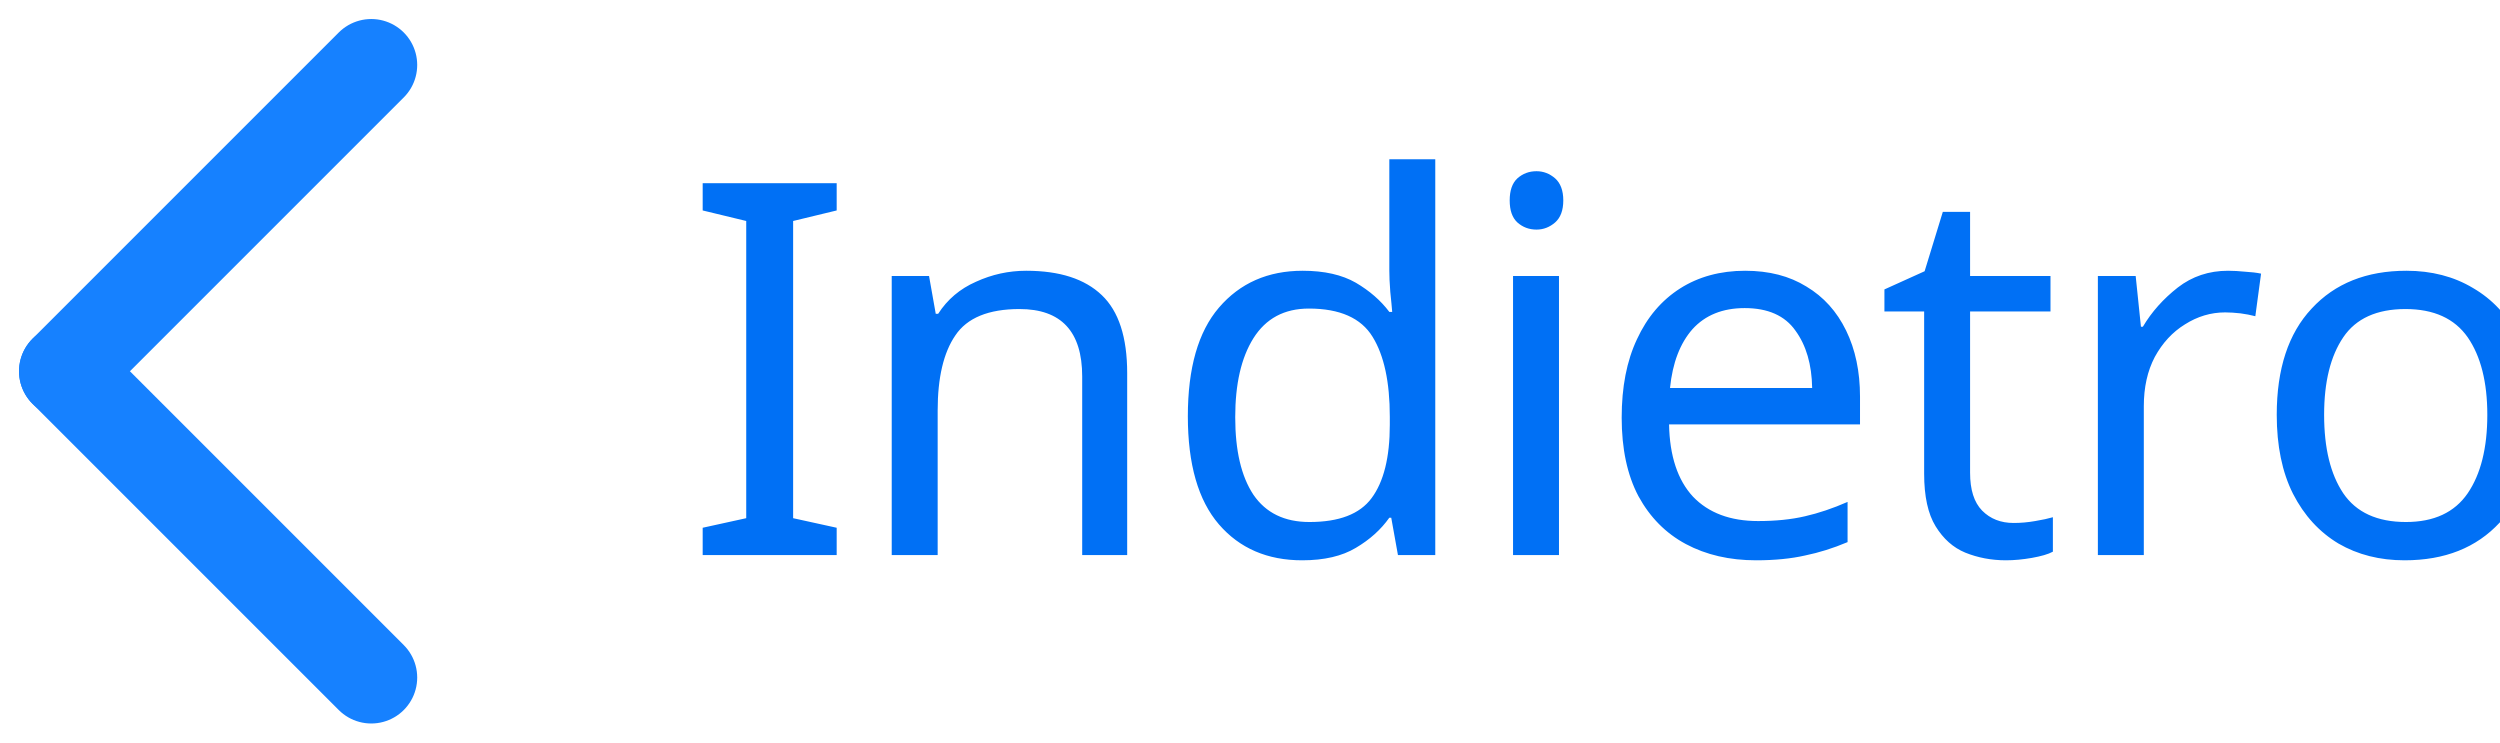
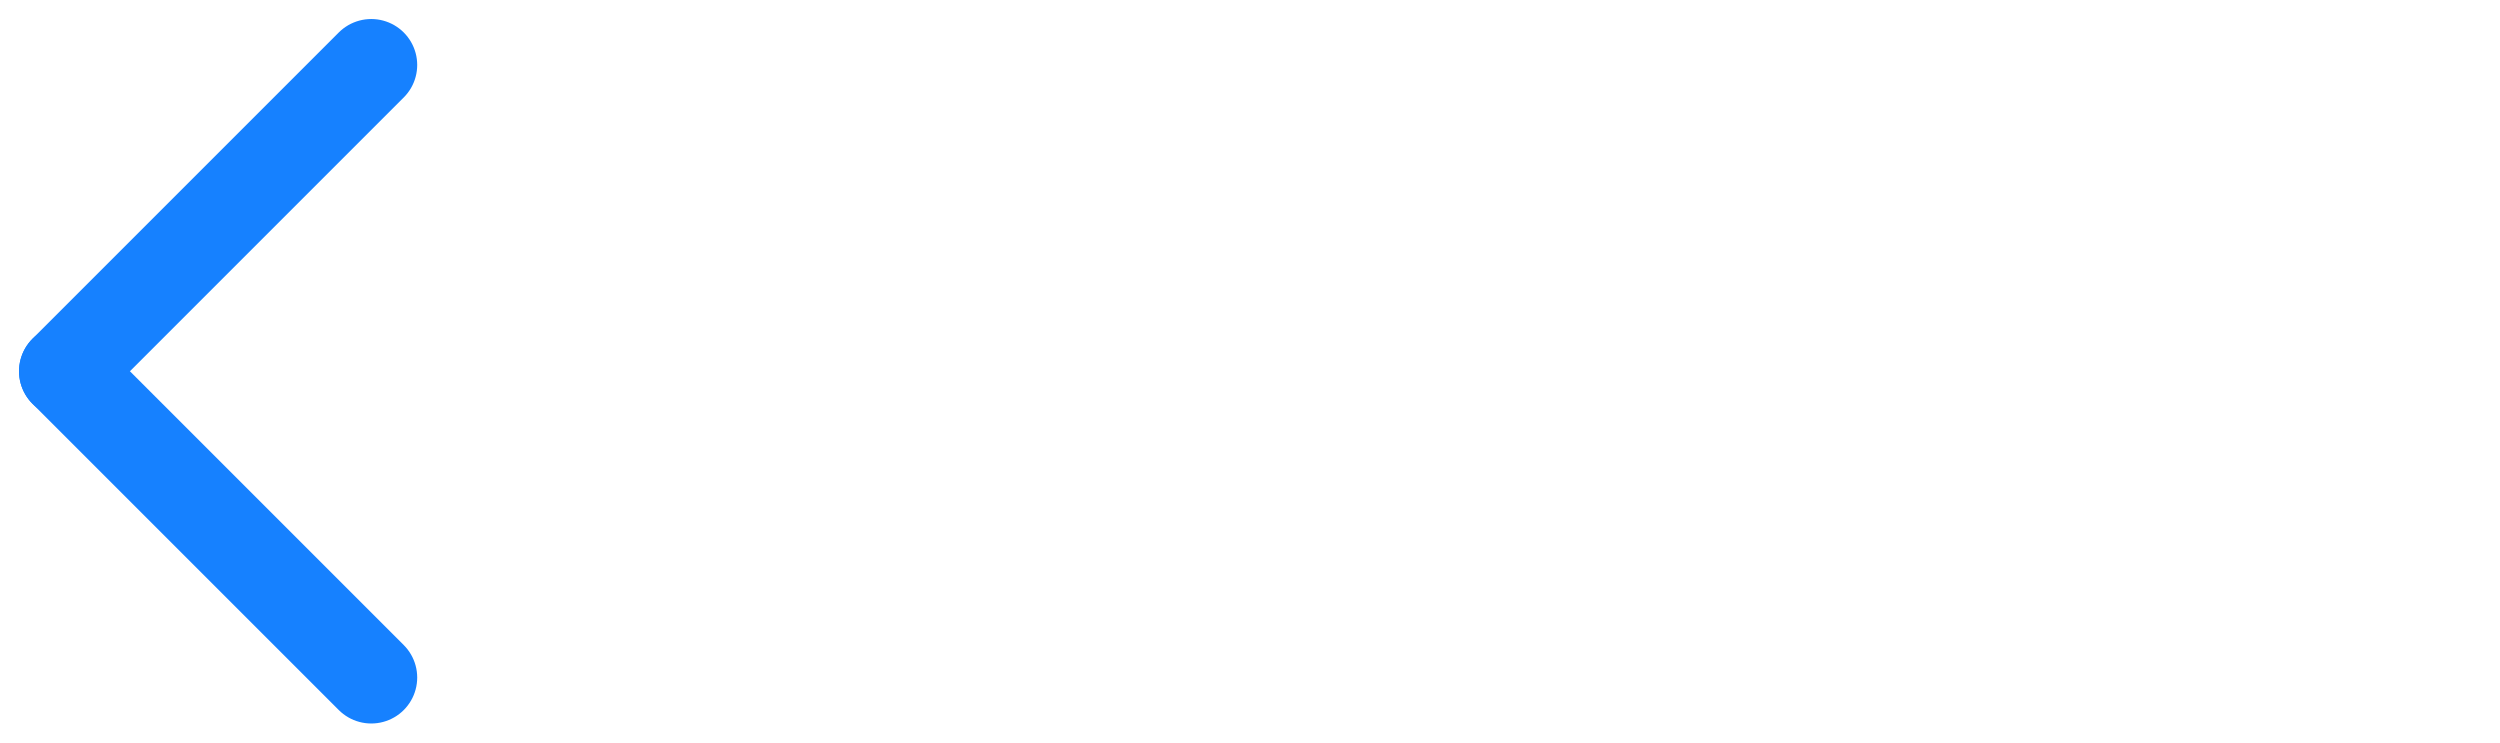
<svg xmlns="http://www.w3.org/2000/svg" width="81.621" height="24.243" viewBox="0 0 81.621 24.243">
  <g id="Indietro" transform="translate(-19.379 -73.879)">
    <g id="Indietro-2" data-name="Indietro">
      <g id="Arrow_Right" data-name="Arrow Right" transform="translate(416 373.5) rotate(180)">
        <line id="Line_2" data-name="Line 2" x2="10" y2="10" transform="translate(384.5 277.5)" fill="none" stroke="#1681ff" stroke-linecap="round" stroke-width="3" />
        <line id="Line_3" data-name="Line 3" x2="10" y2="10" transform="translate(394.5 287.5) rotate(90)" fill="none" stroke="#1681ff" stroke-linecap="round" stroke-width="3" />
      </g>
-       <text id="Indietro-3" data-name="Indietro" transform="translate(71 92)" fill="#0070f5" font-size="17" font-family="CircularStd-Book" font-weight="500" letter-spacing="-0.02em">
-         <tspan x="-29.367" y="0">Indietro</tspan>
-       </text>
    </g>
  </g>
</svg>
